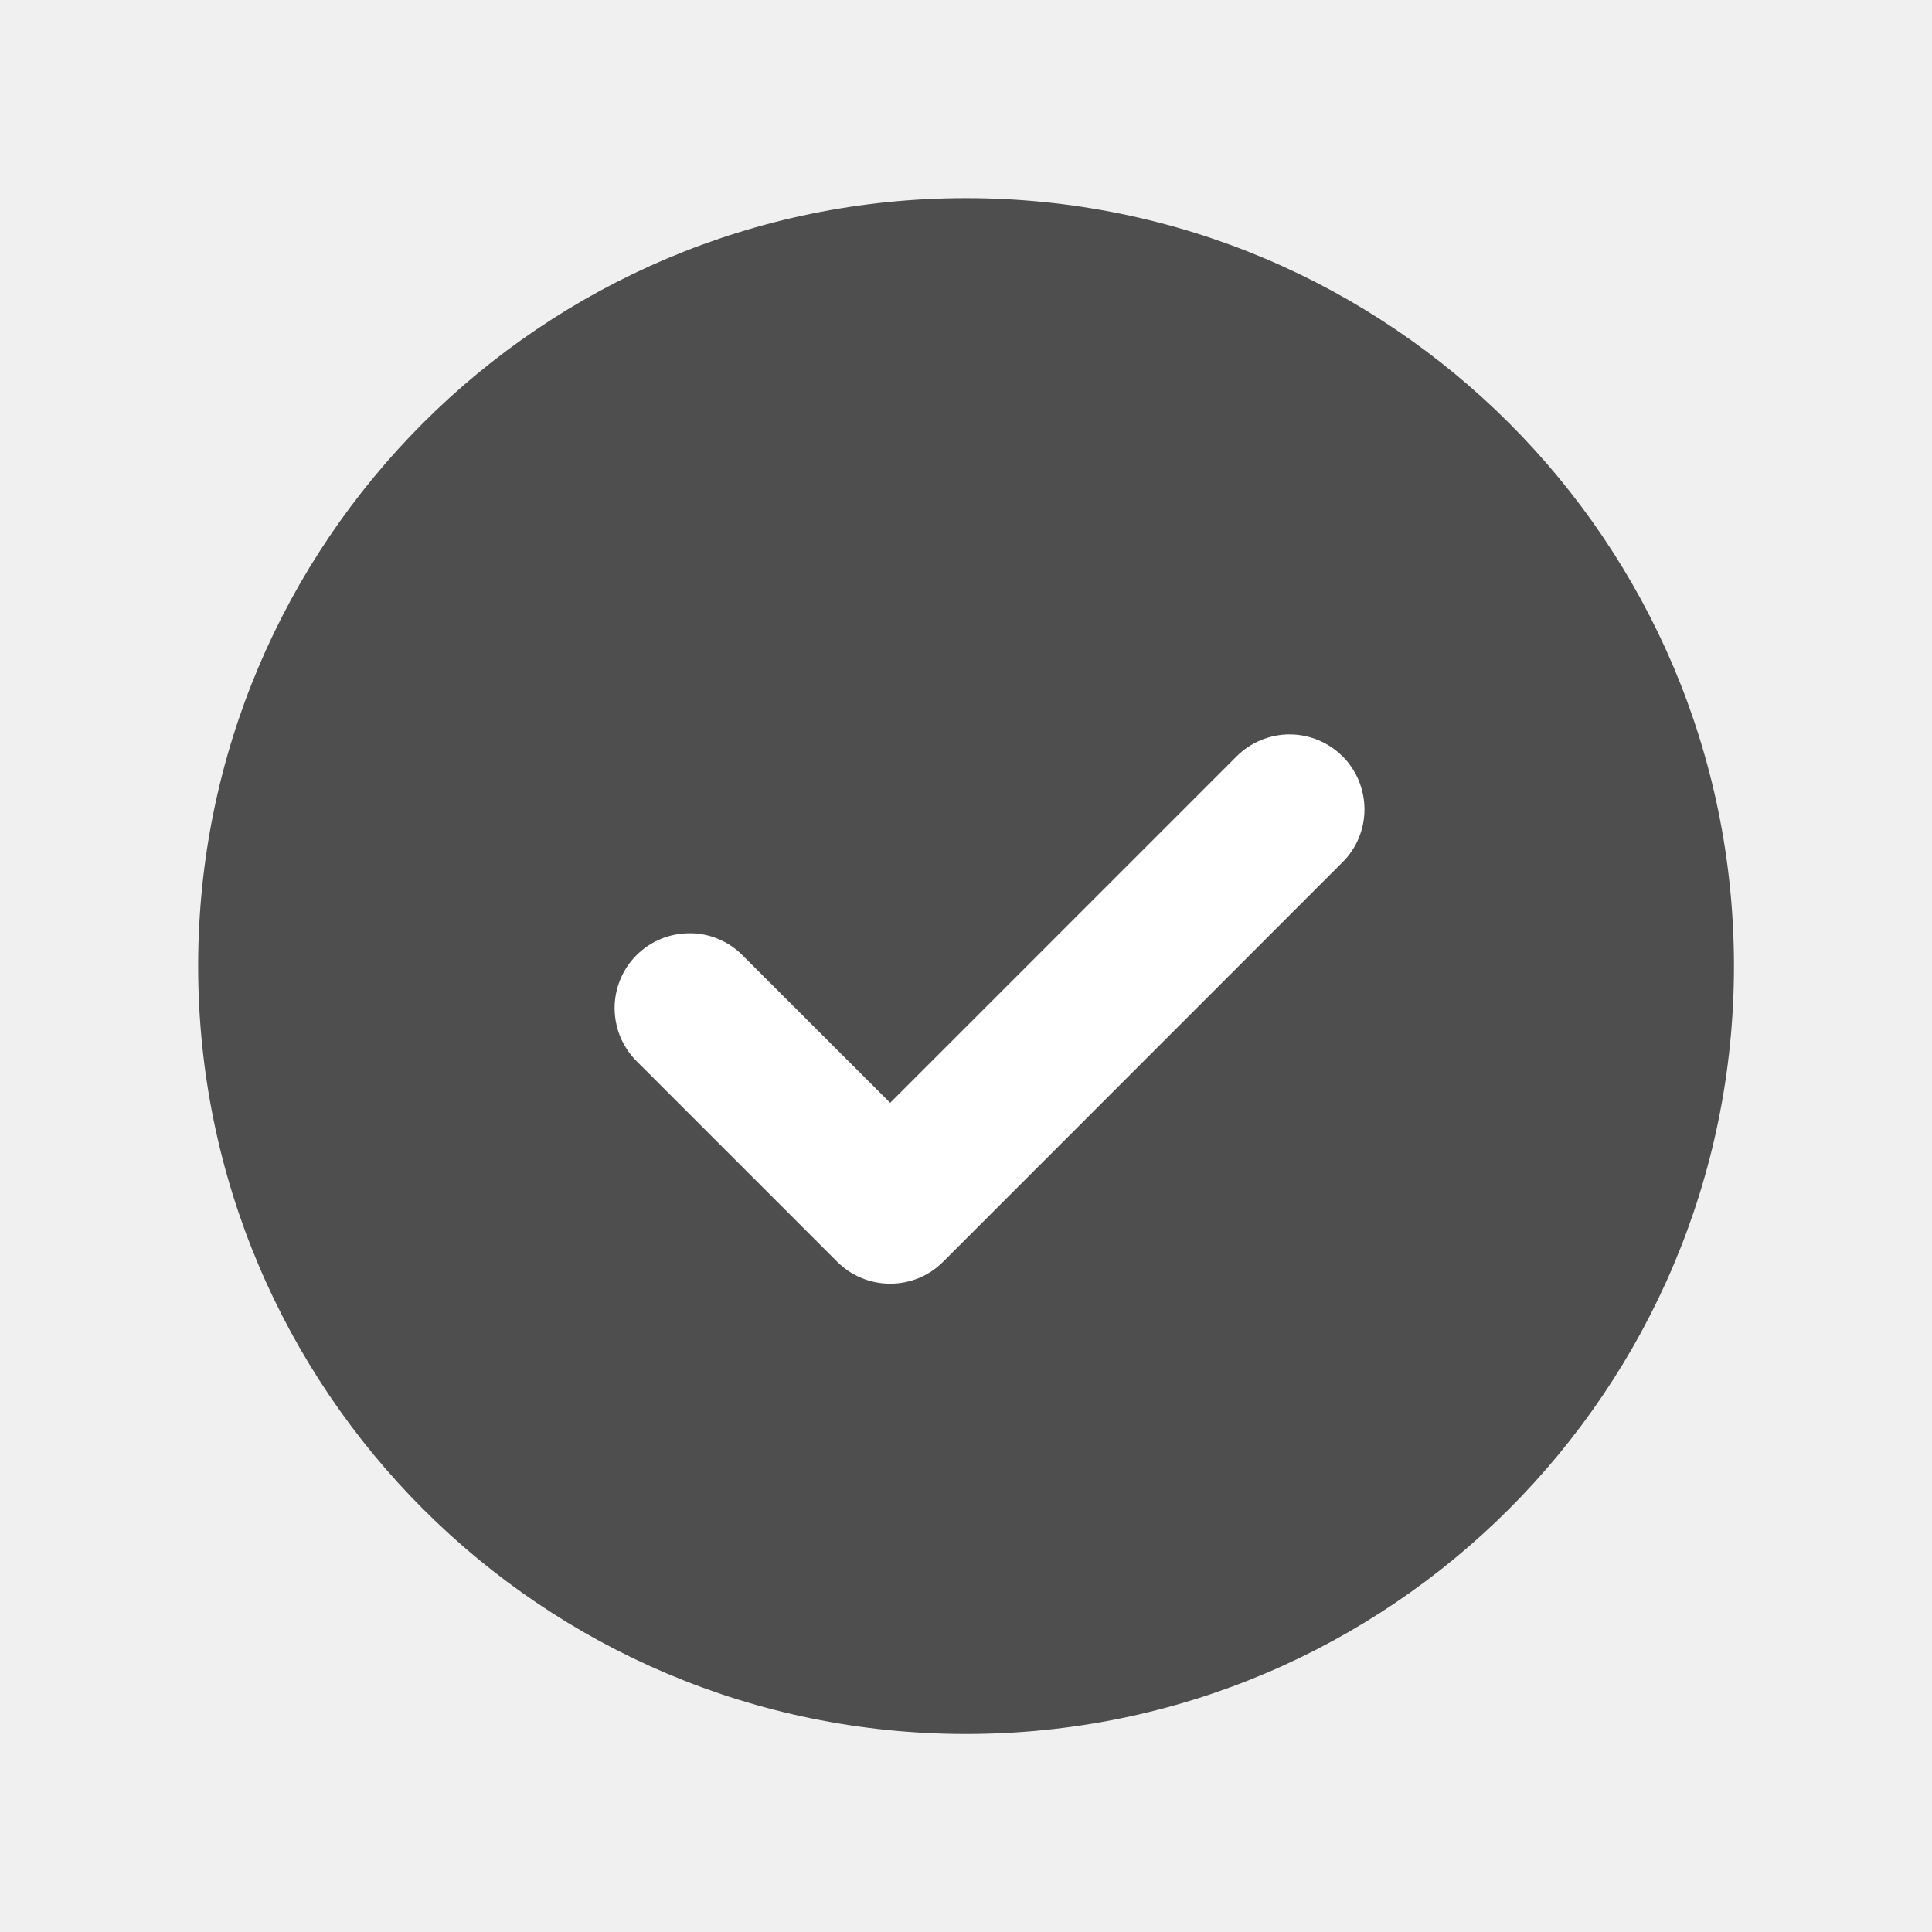
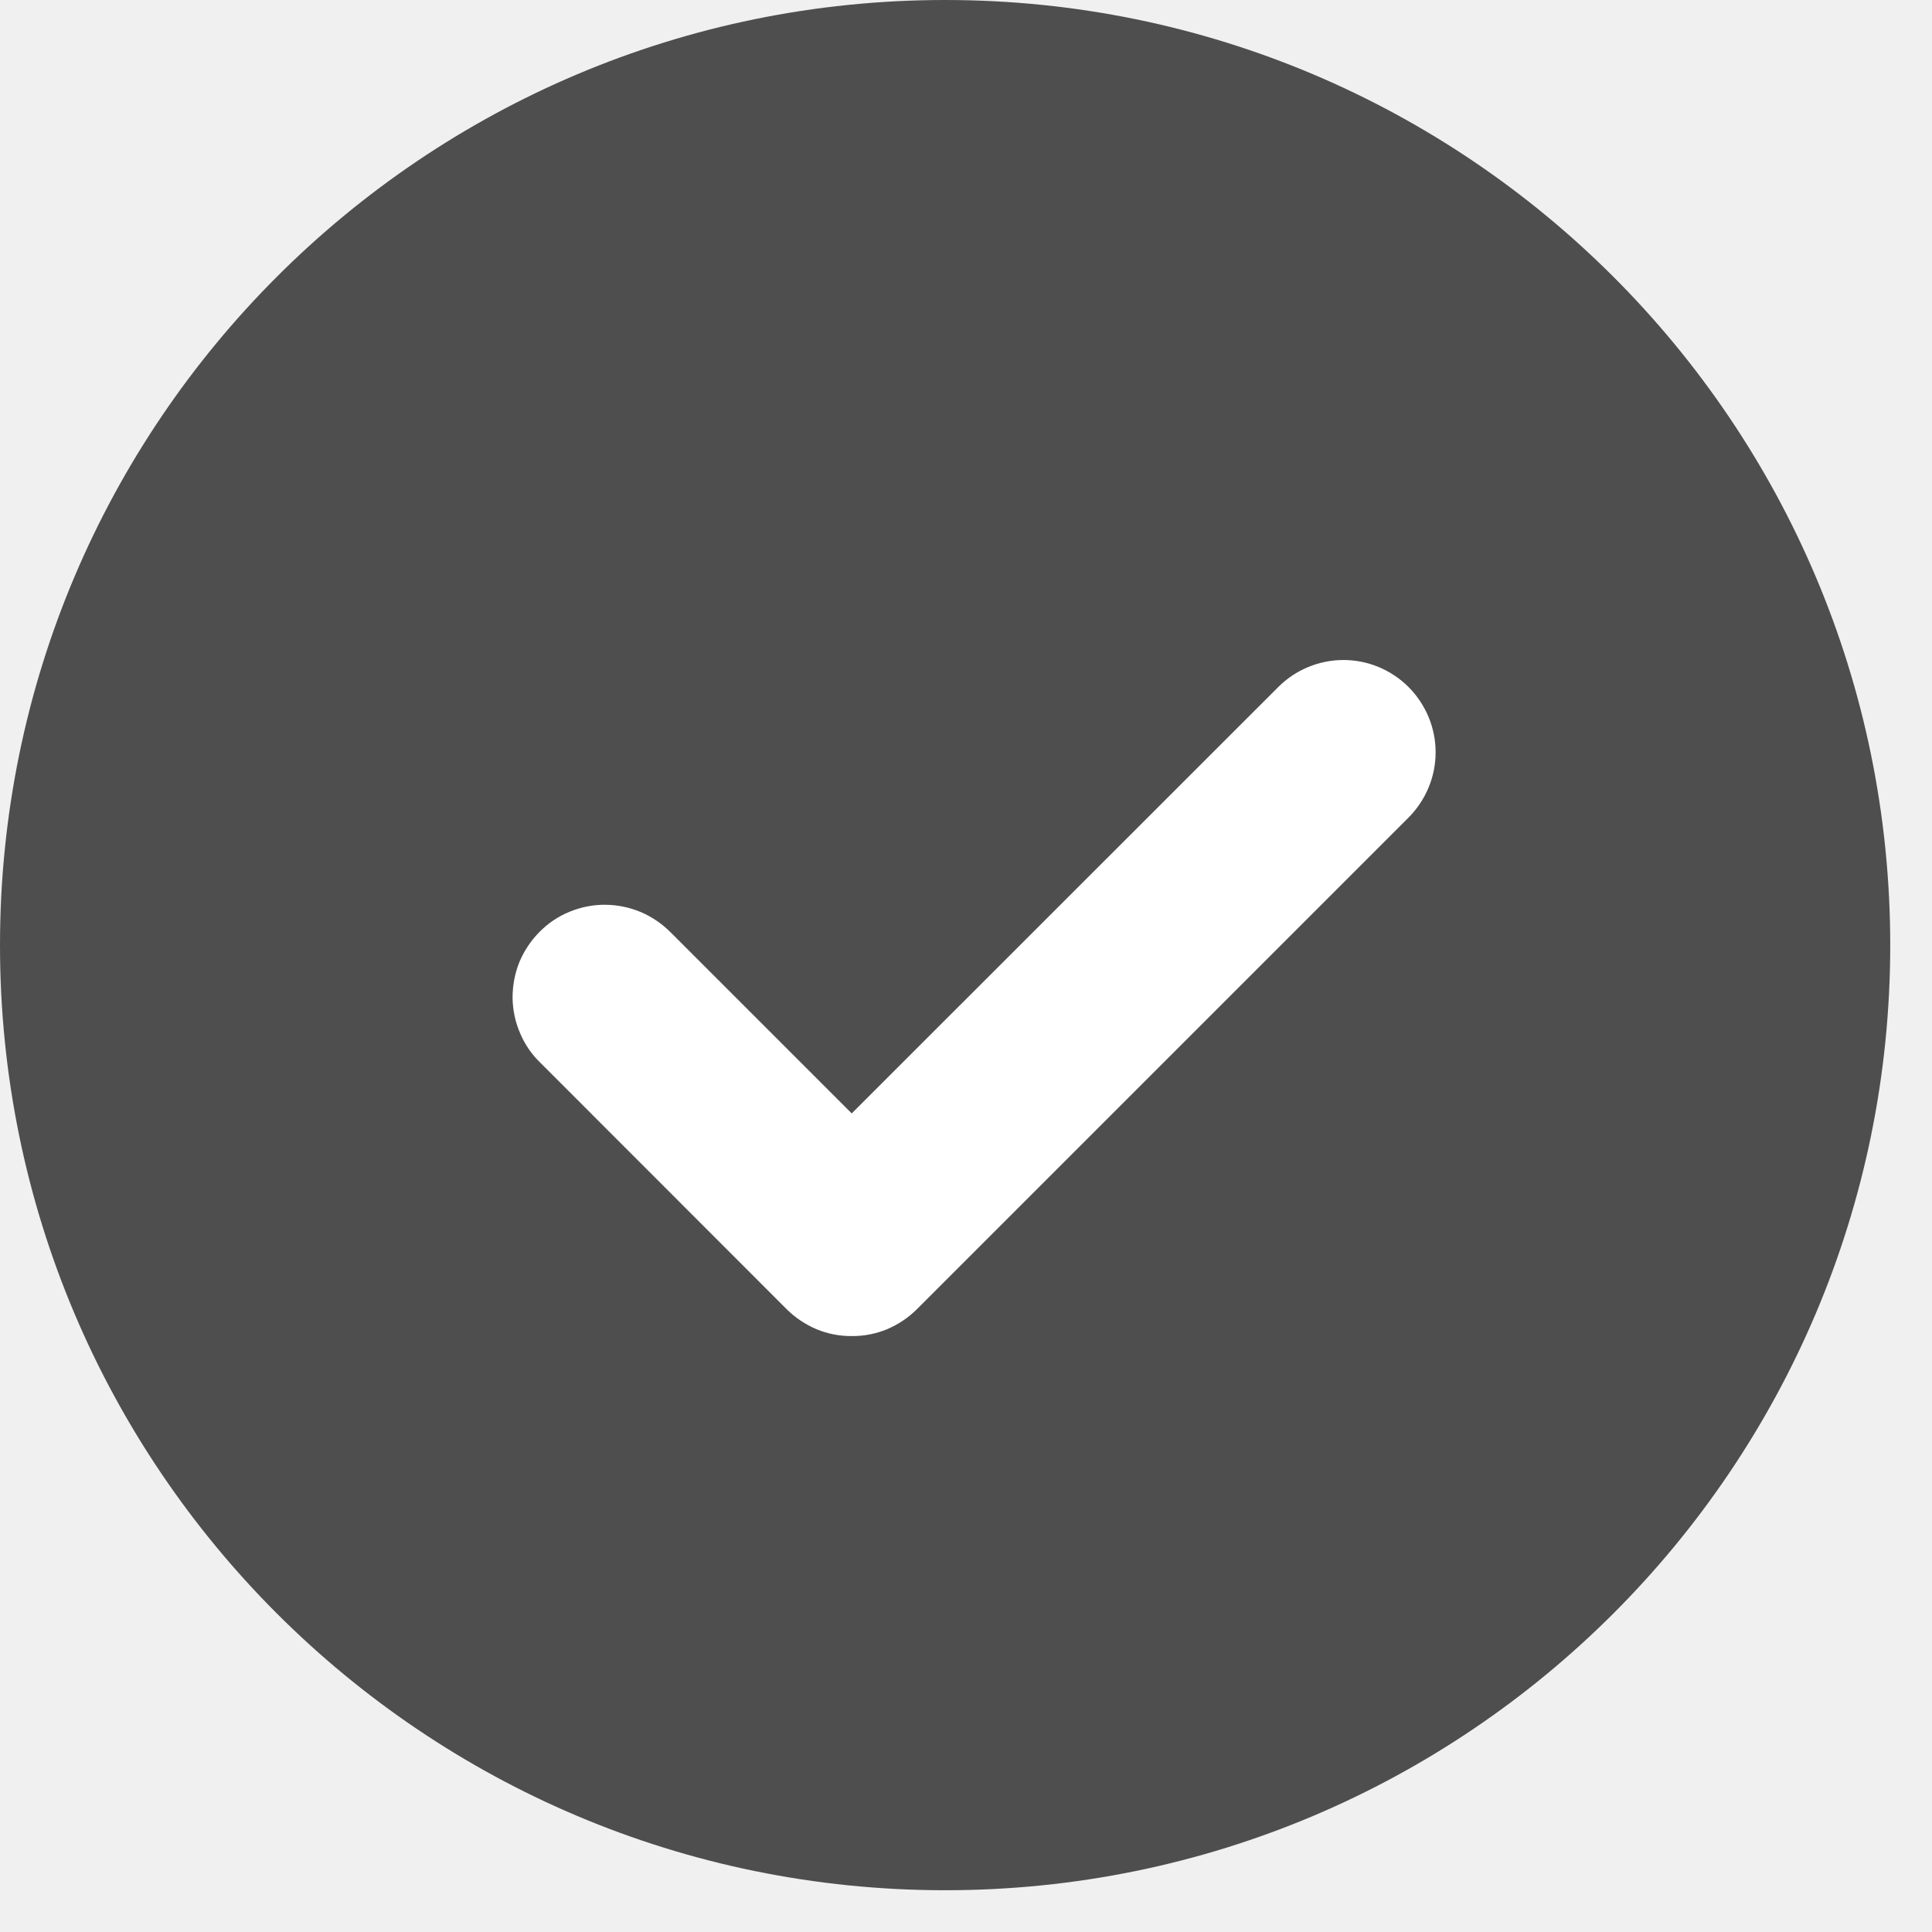
- <svg xmlns="http://www.w3.org/2000/svg" width="16" height="16" viewBox="0 0 16 16" fill="none">
-   <path d="M8 14.36C11.512 14.36 14.36 11.512 14.36 8C14.36 4.488 11.512 1.641 8 1.641C4.488 1.641 1.641 4.488 1.641 8C1.641 11.512 4.488 14.36 8 14.36Z" fill="#4E4E4E" />
-   <path d="M7.372 10.631C7.291 10.631 7.21 10.615 7.135 10.584C7.059 10.553 6.991 10.507 6.933 10.449L5.279 8.795C5.22 8.738 5.173 8.669 5.14 8.594C5.108 8.518 5.091 8.437 5.09 8.354C5.089 8.272 5.105 8.19 5.136 8.114C5.167 8.038 5.213 7.968 5.272 7.91C5.33 7.852 5.399 7.806 5.475 7.775C5.551 7.744 5.633 7.728 5.716 7.729C5.798 7.729 5.879 7.746 5.955 7.779C6.031 7.811 6.099 7.859 6.156 7.918L7.372 9.133L10.241 6.264C10.358 6.147 10.516 6.082 10.68 6.082C10.845 6.082 11.002 6.148 11.119 6.264C11.235 6.38 11.3 6.538 11.3 6.703C11.3 6.867 11.235 7.025 11.118 7.141L7.811 10.449C7.753 10.507 7.685 10.553 7.61 10.584C7.534 10.615 7.454 10.631 7.372 10.631Z" fill="white" />
+ <svg xmlns="http://www.w3.org/2000/svg" width="13" height="13" viewBox="0 0 13 13" fill="none">
+   <path d="M6.36 12.719C9.872 12.719 12.719 9.872 12.719 6.36C12.719 2.847 9.872 0 6.36 0C2.847 0 0 2.847 0 6.36C0 9.872 2.847 12.719 6.36 12.719Z" fill="#4E4E4E" />
+   <path d="M5.731 8.99C5.65 8.991 5.569 8.975 5.494 8.944C5.419 8.912 5.35 8.866 5.293 8.809L3.639 7.154C3.579 7.097 3.532 7.029 3.5 6.953C3.467 6.877 3.45 6.796 3.449 6.714C3.449 6.631 3.464 6.55 3.495 6.473C3.527 6.397 3.573 6.328 3.631 6.27C3.689 6.211 3.758 6.165 3.835 6.134C3.911 6.103 3.993 6.087 4.075 6.088C4.157 6.089 4.239 6.106 4.314 6.138C4.39 6.171 4.458 6.218 4.516 6.277L5.731 7.492L8.601 4.623C8.717 4.507 8.875 4.441 9.04 4.441C9.204 4.441 9.362 4.507 9.478 4.623C9.594 4.74 9.66 4.897 9.66 5.062C9.66 5.227 9.594 5.384 9.478 5.501L6.17 8.809C6.113 8.866 6.044 8.912 5.969 8.944C5.894 8.975 5.813 8.991 5.731 8.99Z" fill="white" />
</svg>
